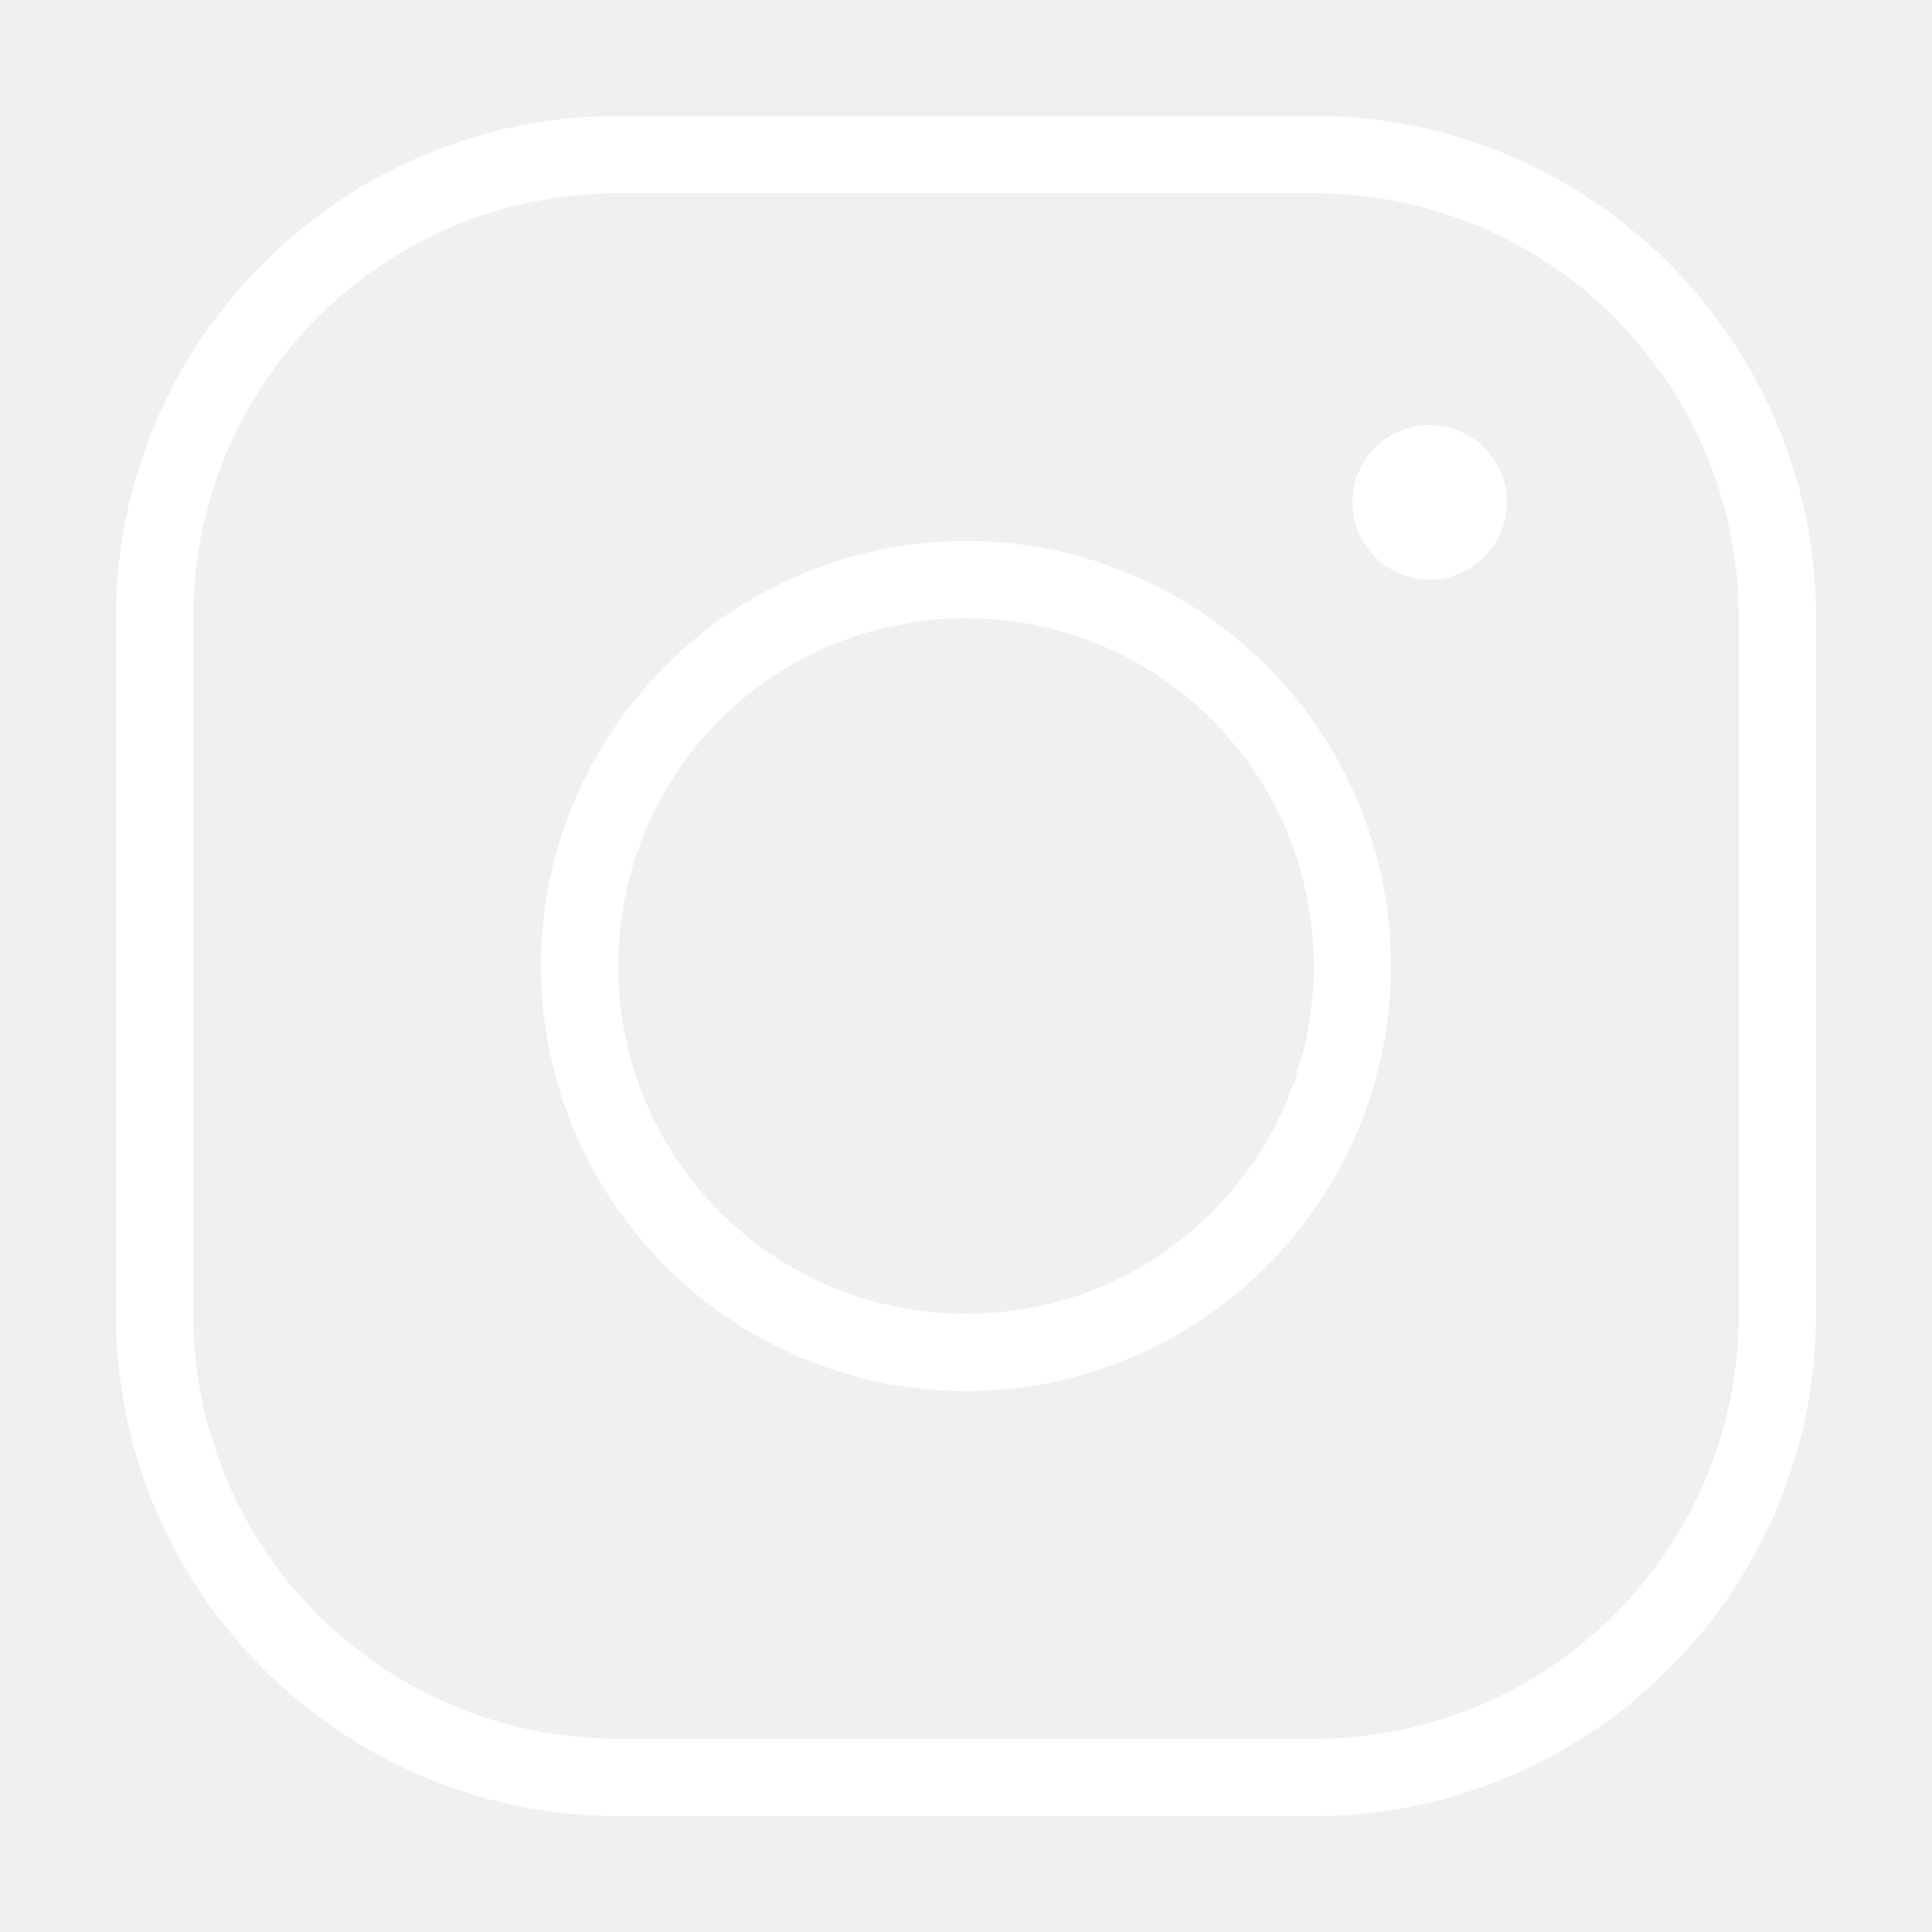
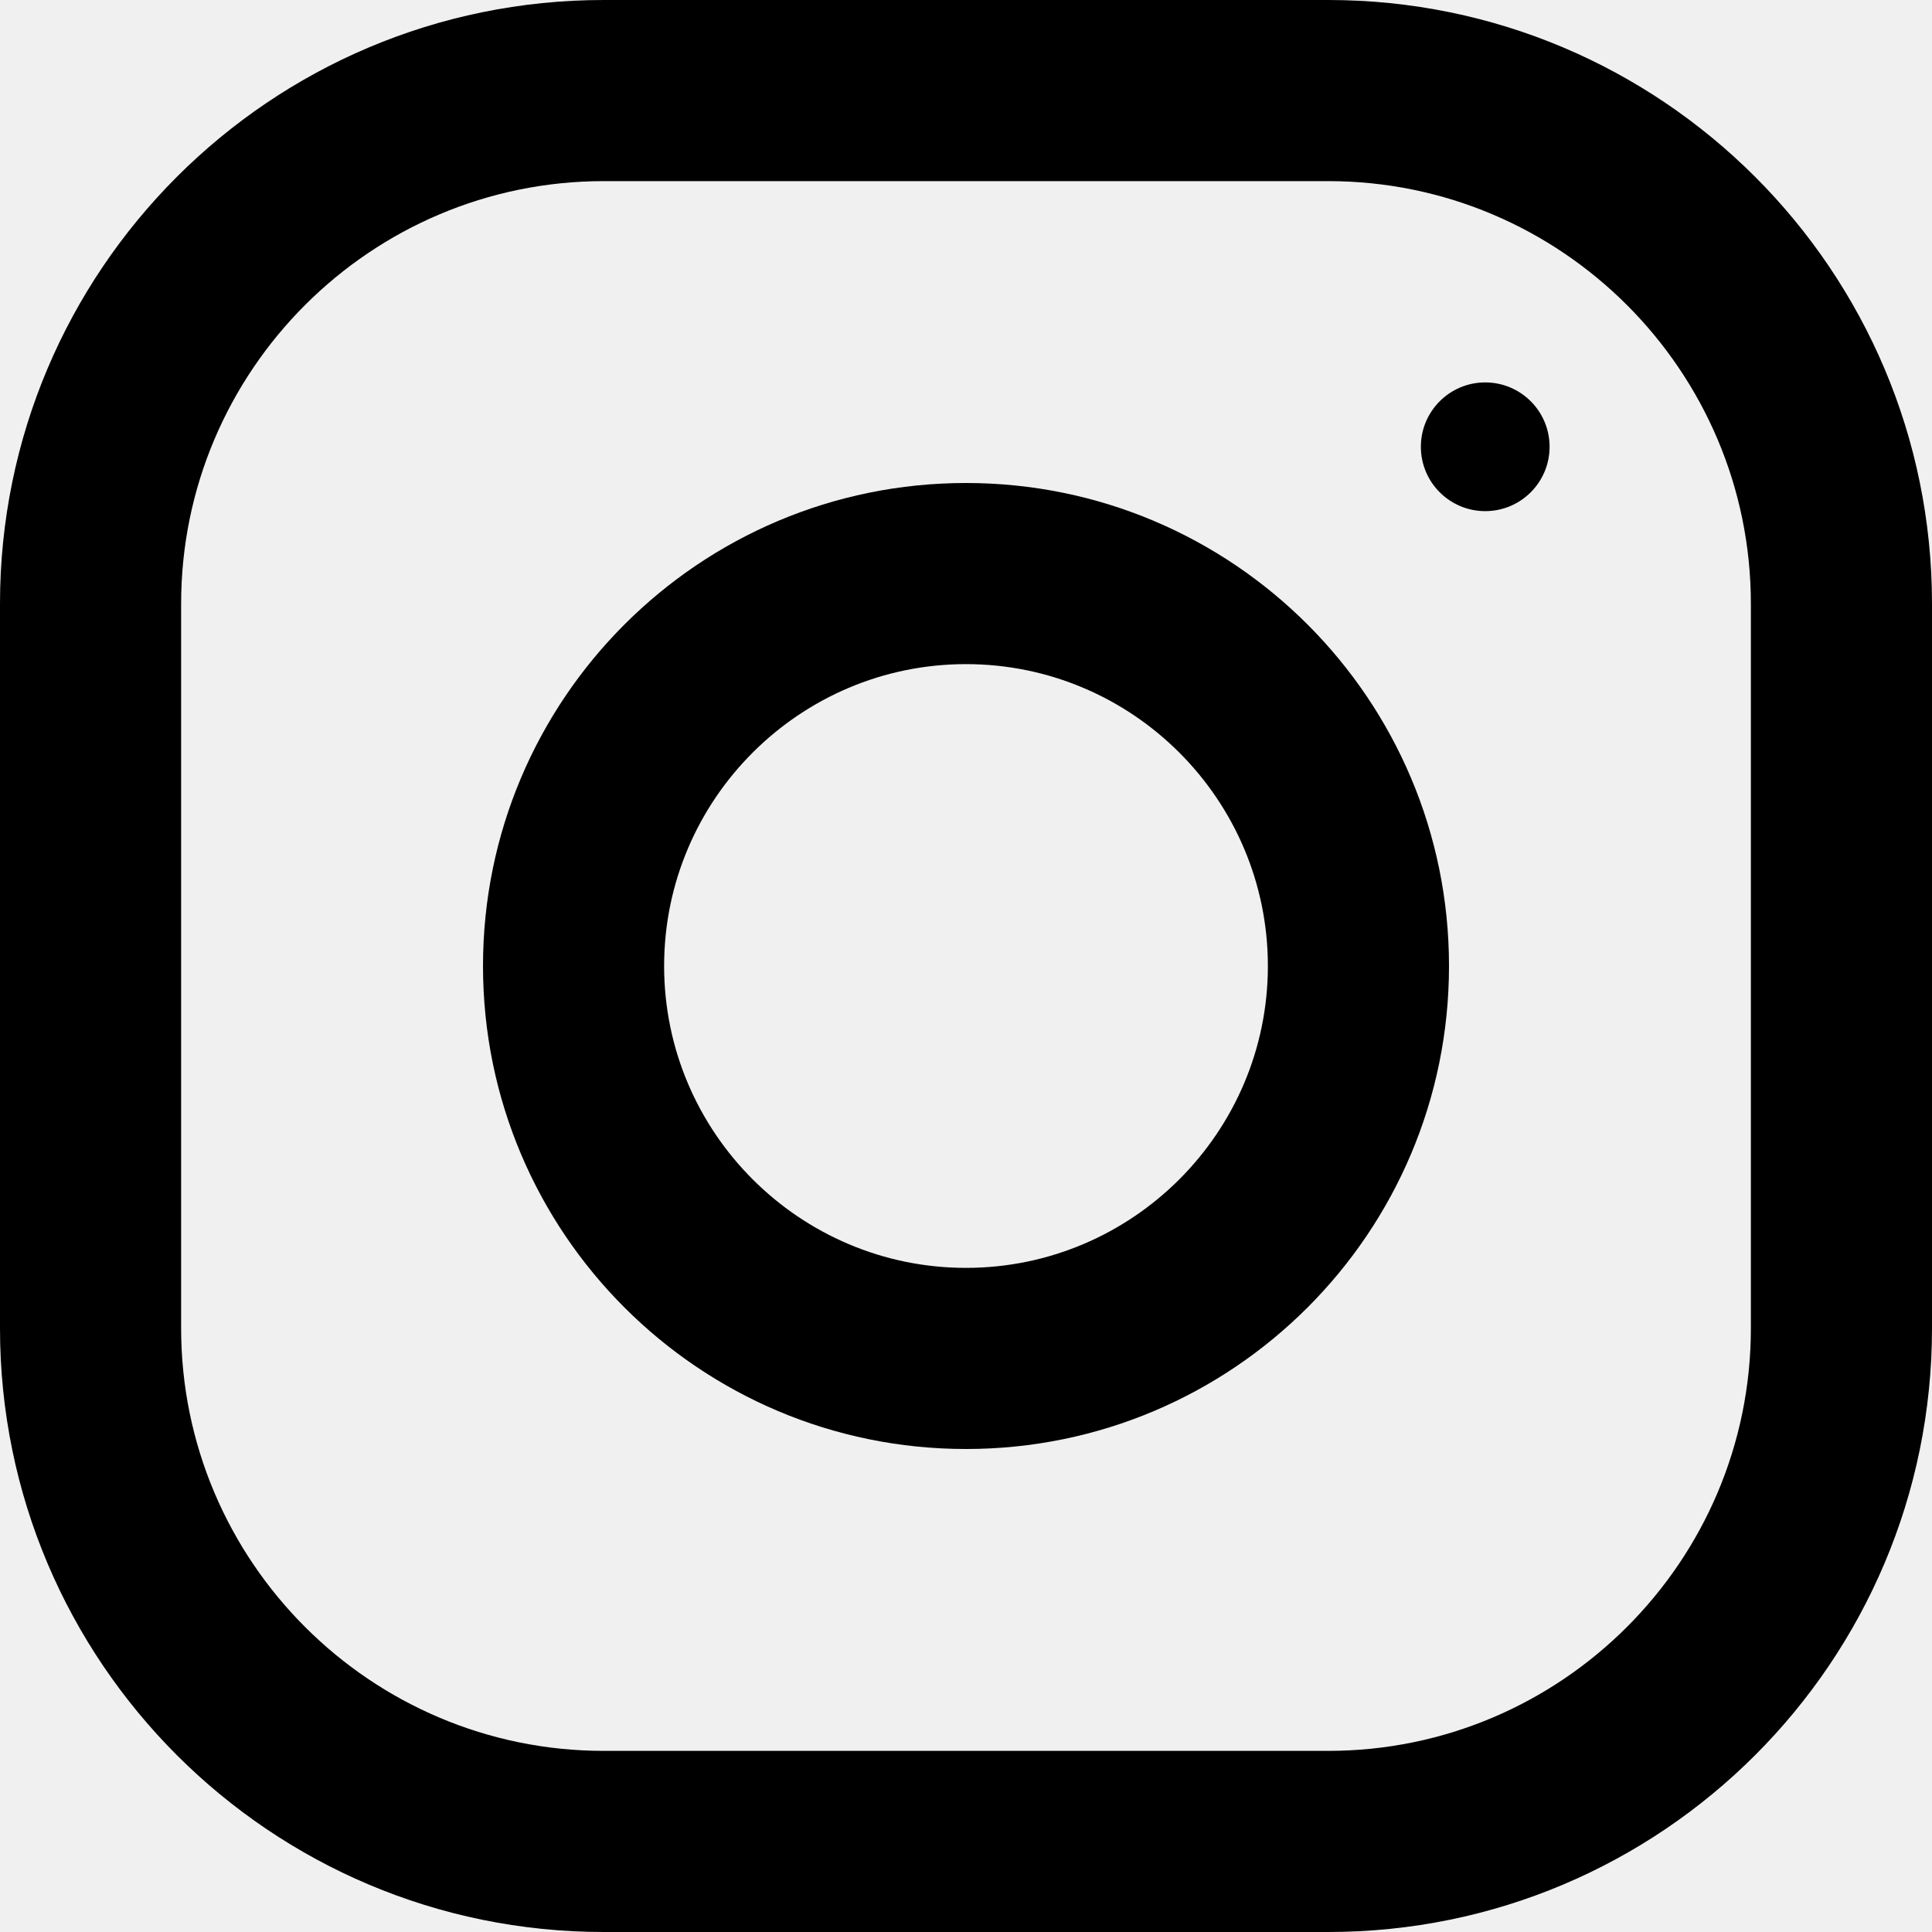
- <svg xmlns="http://www.w3.org/2000/svg" fill="white" viewBox="0 0 50 50" width="30px" height="30px">
-   <path d="M 16 3 C 8.832 3 3 8.832 3 16 L 3 34 C 3 41.168 8.832 47 16 47 L 34 47 C 41.168 47 47 41.168 47 34 L 47 16 C 47 8.832 41.168 3 34 3 L 16 3 z M 16 5 L 34 5 C 40.086 5 45 9.914 45 16 L 45 34 C 45 40.086 40.086 45 34 45 L 16 45 C 9.914 45 5 40.086 5 34 L 5 16 C 5 9.914 9.914 5 16 5 z M 37 11 A 2 2 0 0 0 35 13 A 2 2 0 0 0 37 15 A 2 2 0 0 0 39 13 A 2 2 0 0 0 37 11 z M 25 14 C 18.937 14 14 18.937 14 25 C 14 31.063 18.937 36 25 36 C 31.063 36 36 31.063 36 25 C 36 18.937 31.063 14 25 14 z M 25 16 C 29.982 16 34 20.018 34 25 C 34 29.982 29.982 34 25 34 C 20.018 34 16 29.982 16 25 C 16 20.018 20.018 16 25 16 z" />
+ <svg xmlns="http://www.w3.org/2000/svg" version="1.1" id="Capa_1" x="0px" y="0px" viewBox="0 0 512 512" style="enable-background:new 0 0 512 512;" xml:space="preserve">
+   <g>
+     <g>
+       <path d="M352,0H160C71.648,0,0,71.648,0,160v192c0,88.352,71.648,160,160,160h192c88.352,0,160-71.648,160-160V160    C512,71.648,440.352,0,352,0z M464,352c0,61.76-50.24,112-112,112H160c-61.76,0-112-50.24-112-112V160C48,98.24,98.24,48,160,48    h192c61.76,0,112,50.24,112,112V352z" />
+     </g>
+   </g>
+   <g>
+     <g>
+       <path d="M256,128c-70.688,0-128,57.312-128,128s57.312,128,128,128s128-57.312,128-128S326.688,128,256,128z M256,336    c-44.096,0-80-35.904-80-80c0-44.128,35.904-80,80-80s80,35.872,80,80C336,300.096,300.096,336,256,336z" />
+     </g>
+   </g>
+   <g>
+     <g>
+       <circle cx="393.6" cy="118.4" r="17.056" />
+     </g>
+   </g>
+   <g>
+ </g>
+   <g>
+ </g>
+   <g>
+ </g>
+   <g>
+ </g>
+   <g>
+ </g>
+   <g>
+ </g>
+   <g>
+ </g>
+   <g>
+ </g>
+   <g>
+ </g>
+   <g>
+ </g>
+   <g>
+ </g>
+   <g>
+ </g>
+   <g>
+ </g>
+   <g>
+ </g>
+   <g>
+ </g>
</svg>
